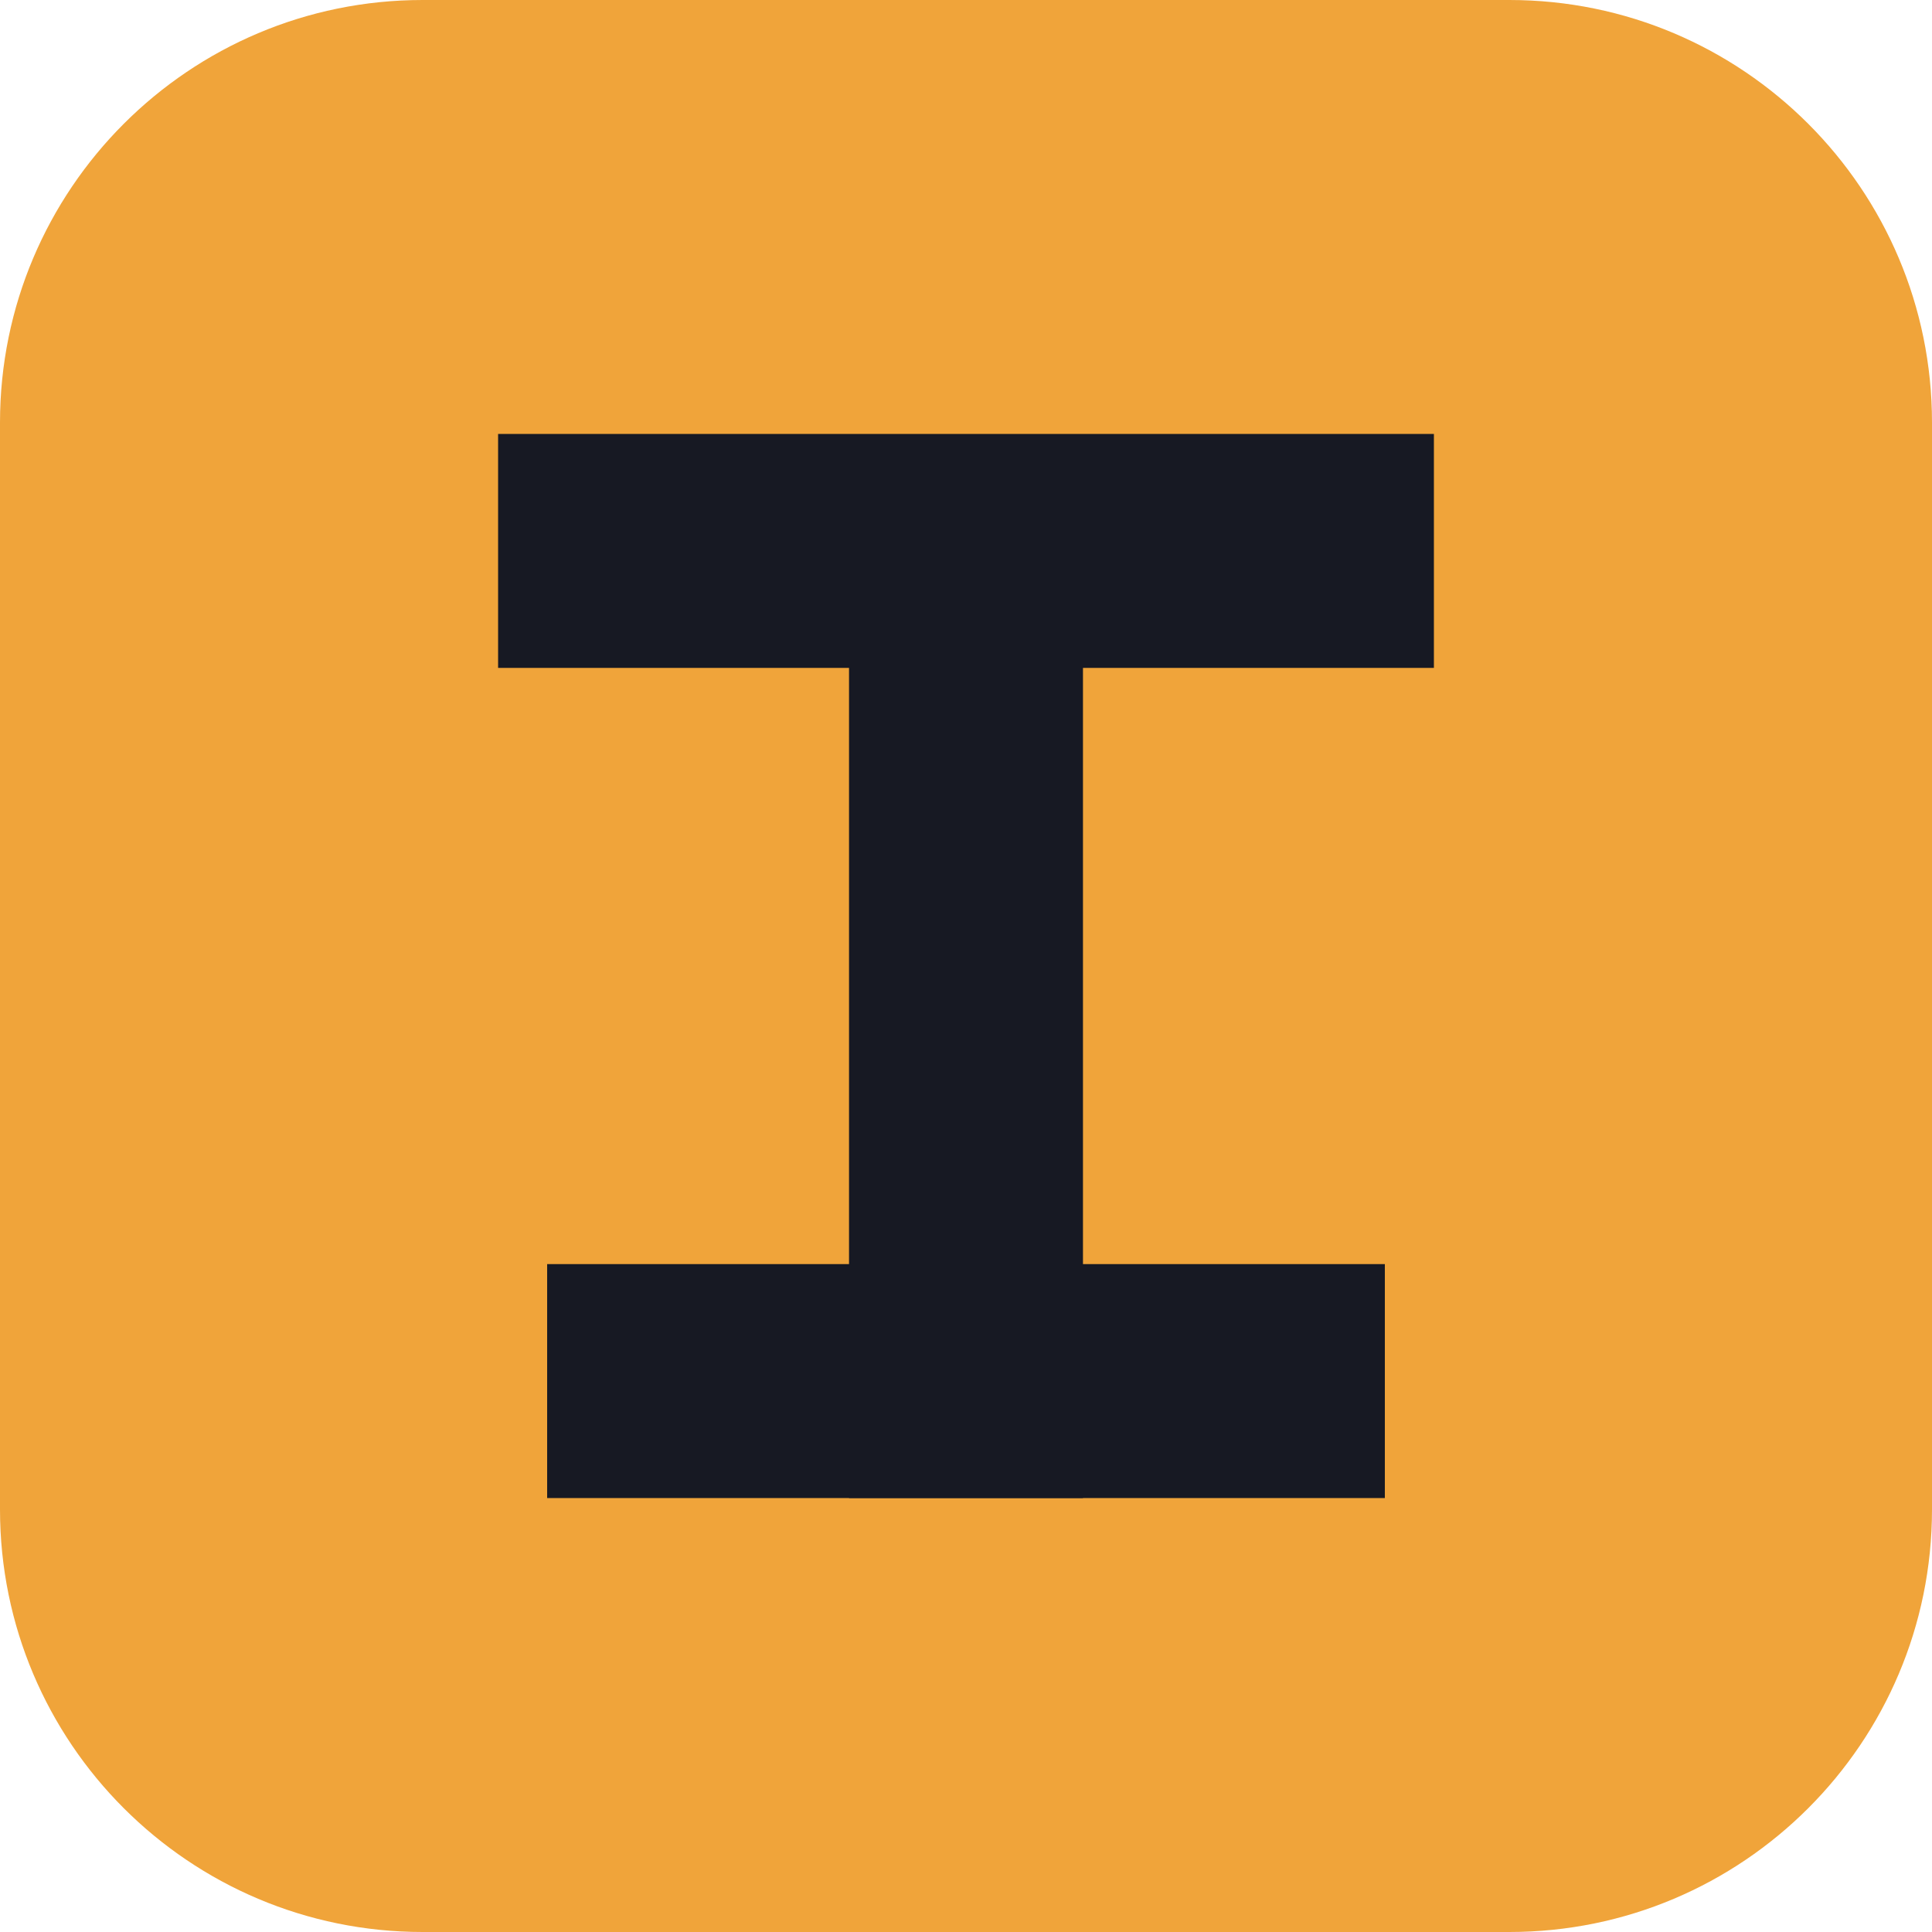
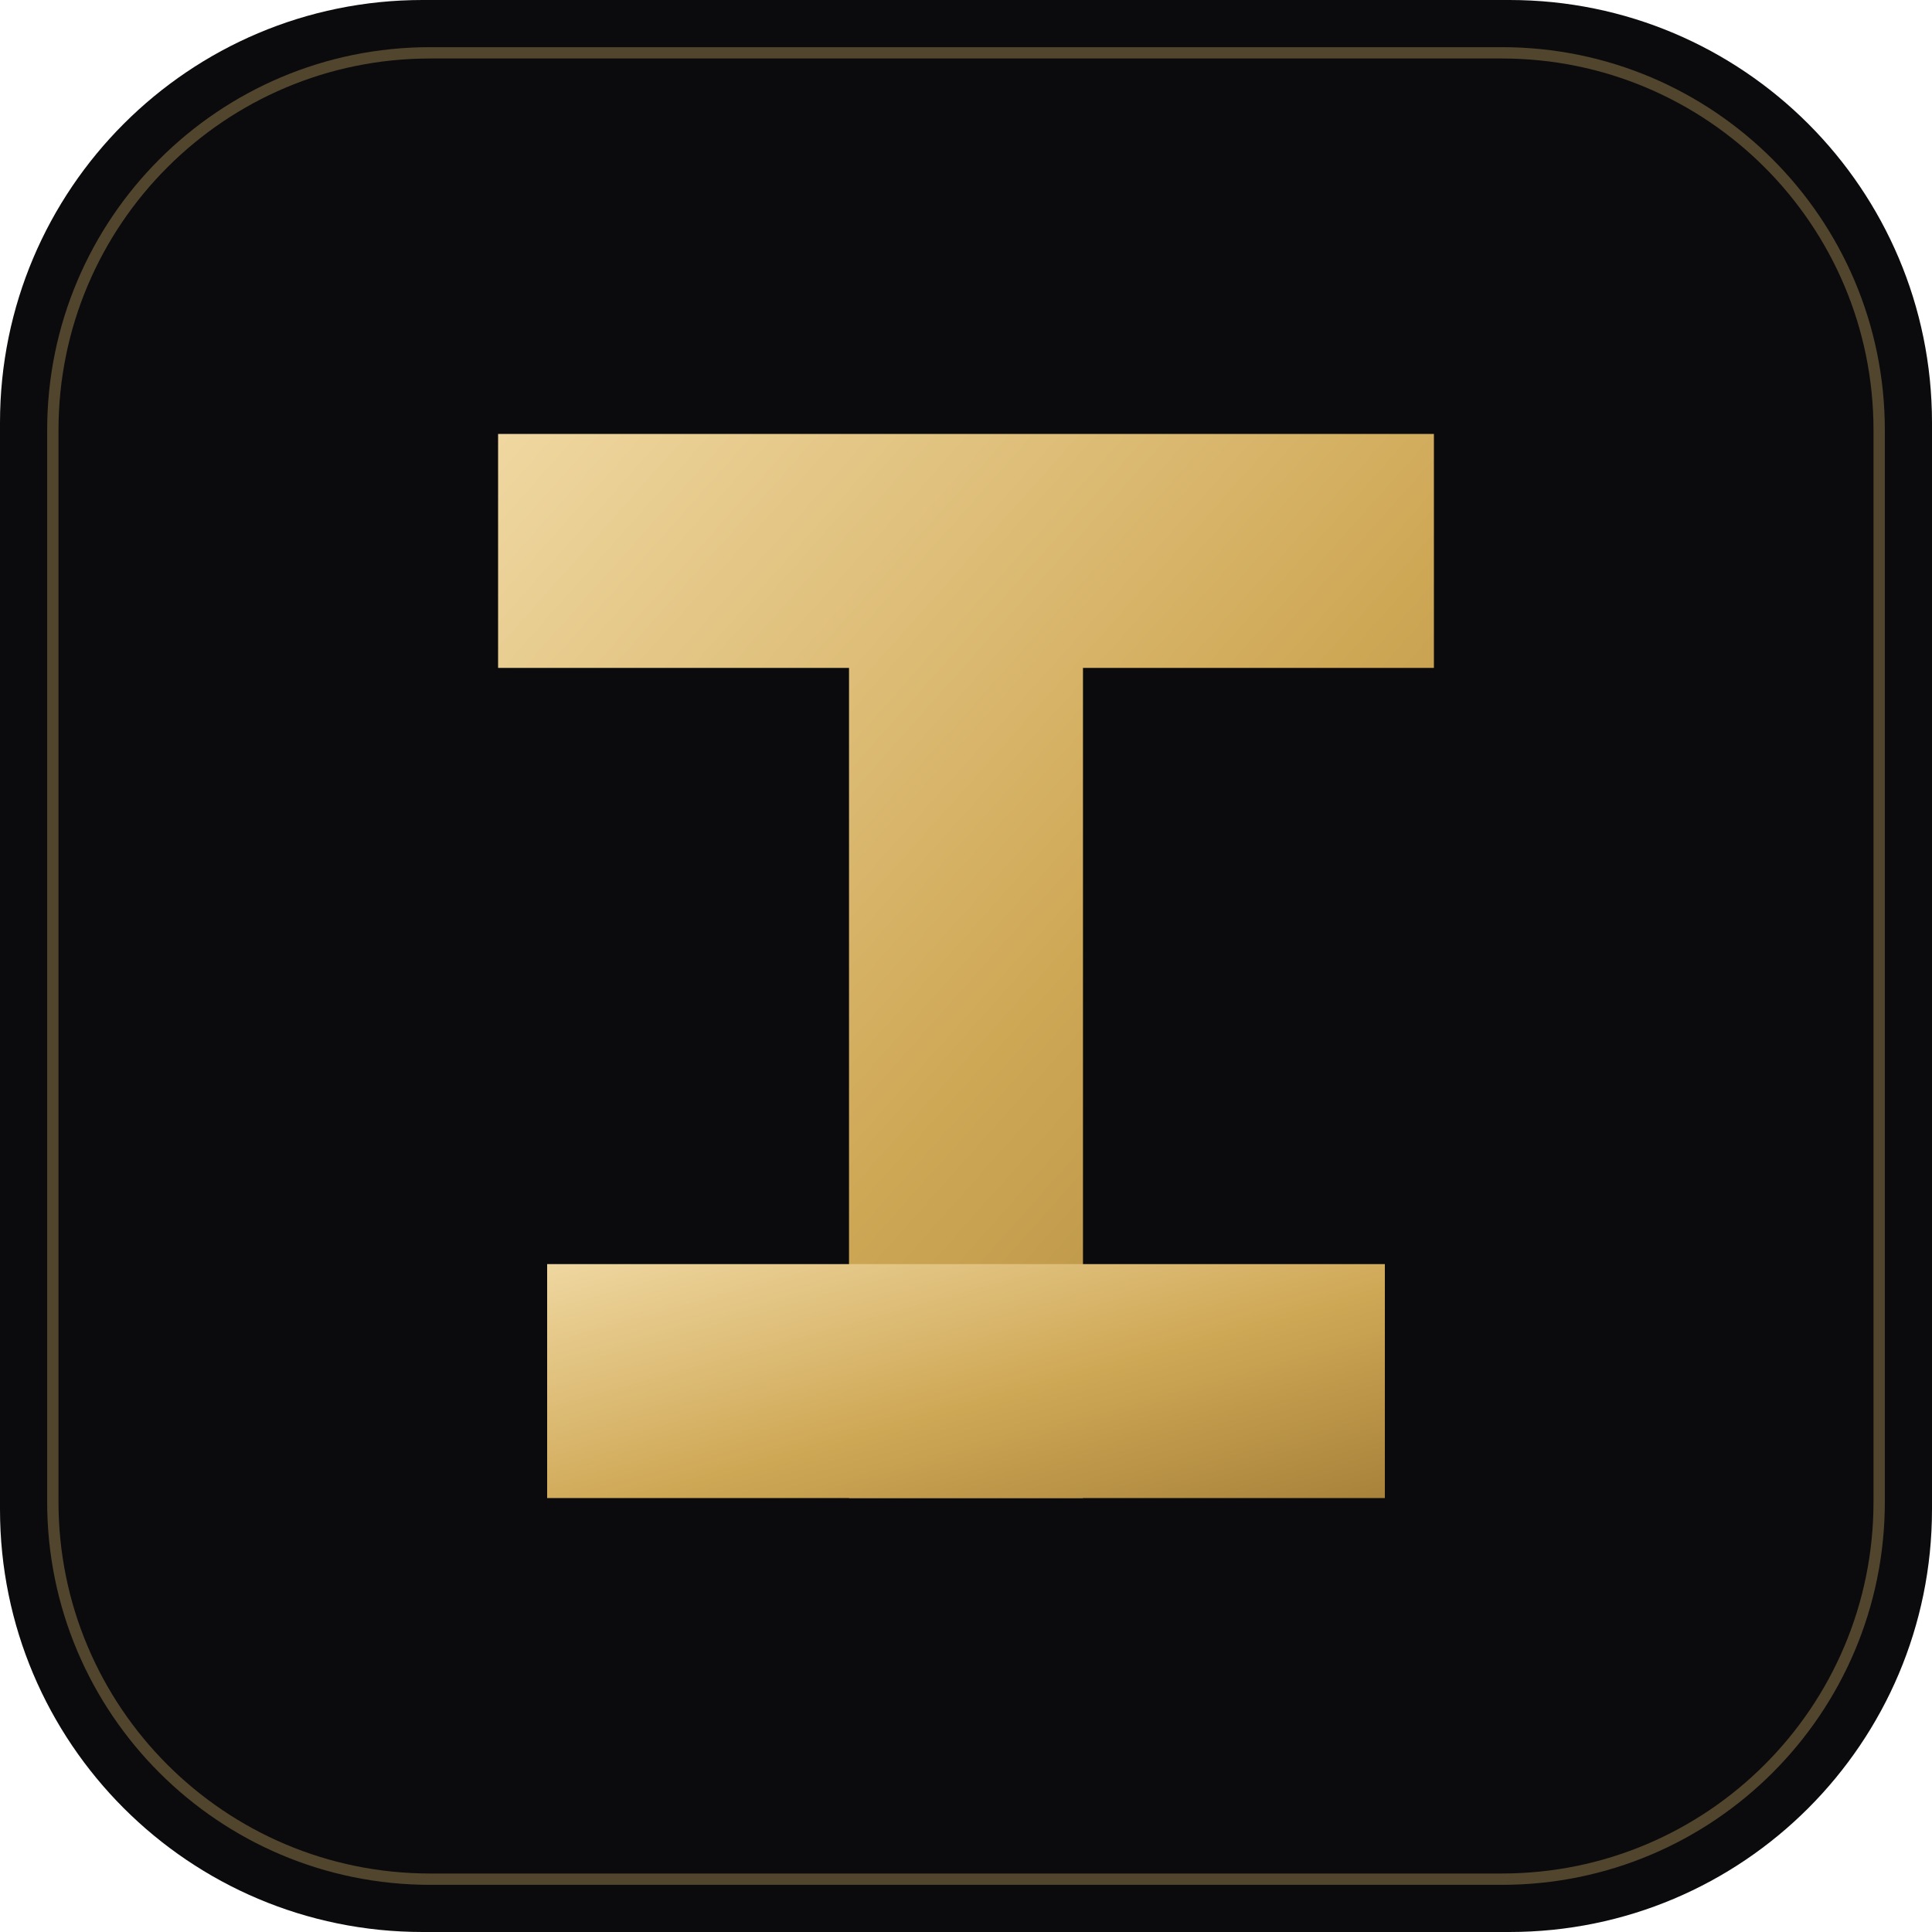
<svg xmlns="http://www.w3.org/2000/svg" viewBox="0 0 512 512">
-   <rect width="512" height="512" rx="112" fill="#f0a43a" />
-   <path d="M132 115h248v62H132zM225 115h62v282h-62z" fill="#171923" />
-   <path d="M145 335h222v62H145z" fill="#171923" />
+   <defs>
+     <linearGradient id="g" x1="0" y1="0" x2="1" y2="1">
+       <stop offset="0" stop-color="#efd7a0" />
+       <stop offset=".55" stop-color="#cfa856" />
+       <stop offset="1" stop-color="#a8823a" />
+     </linearGradient>
+   </defs>
+   <rect width="512" height="512" rx="112" fill="#0b0b0d" />
+   <rect x="14" y="14" width="484" height="484" rx="100" fill="none" stroke="#d6b26a" stroke-opacity=".35" stroke-width="3" />
+   <path d="M132 115h248v62H132zM225 115h62v282h-62z" fill="url(#g)" />
+   <path d="M145 335h222v62H145z" fill="url(#g)" />
</svg>
